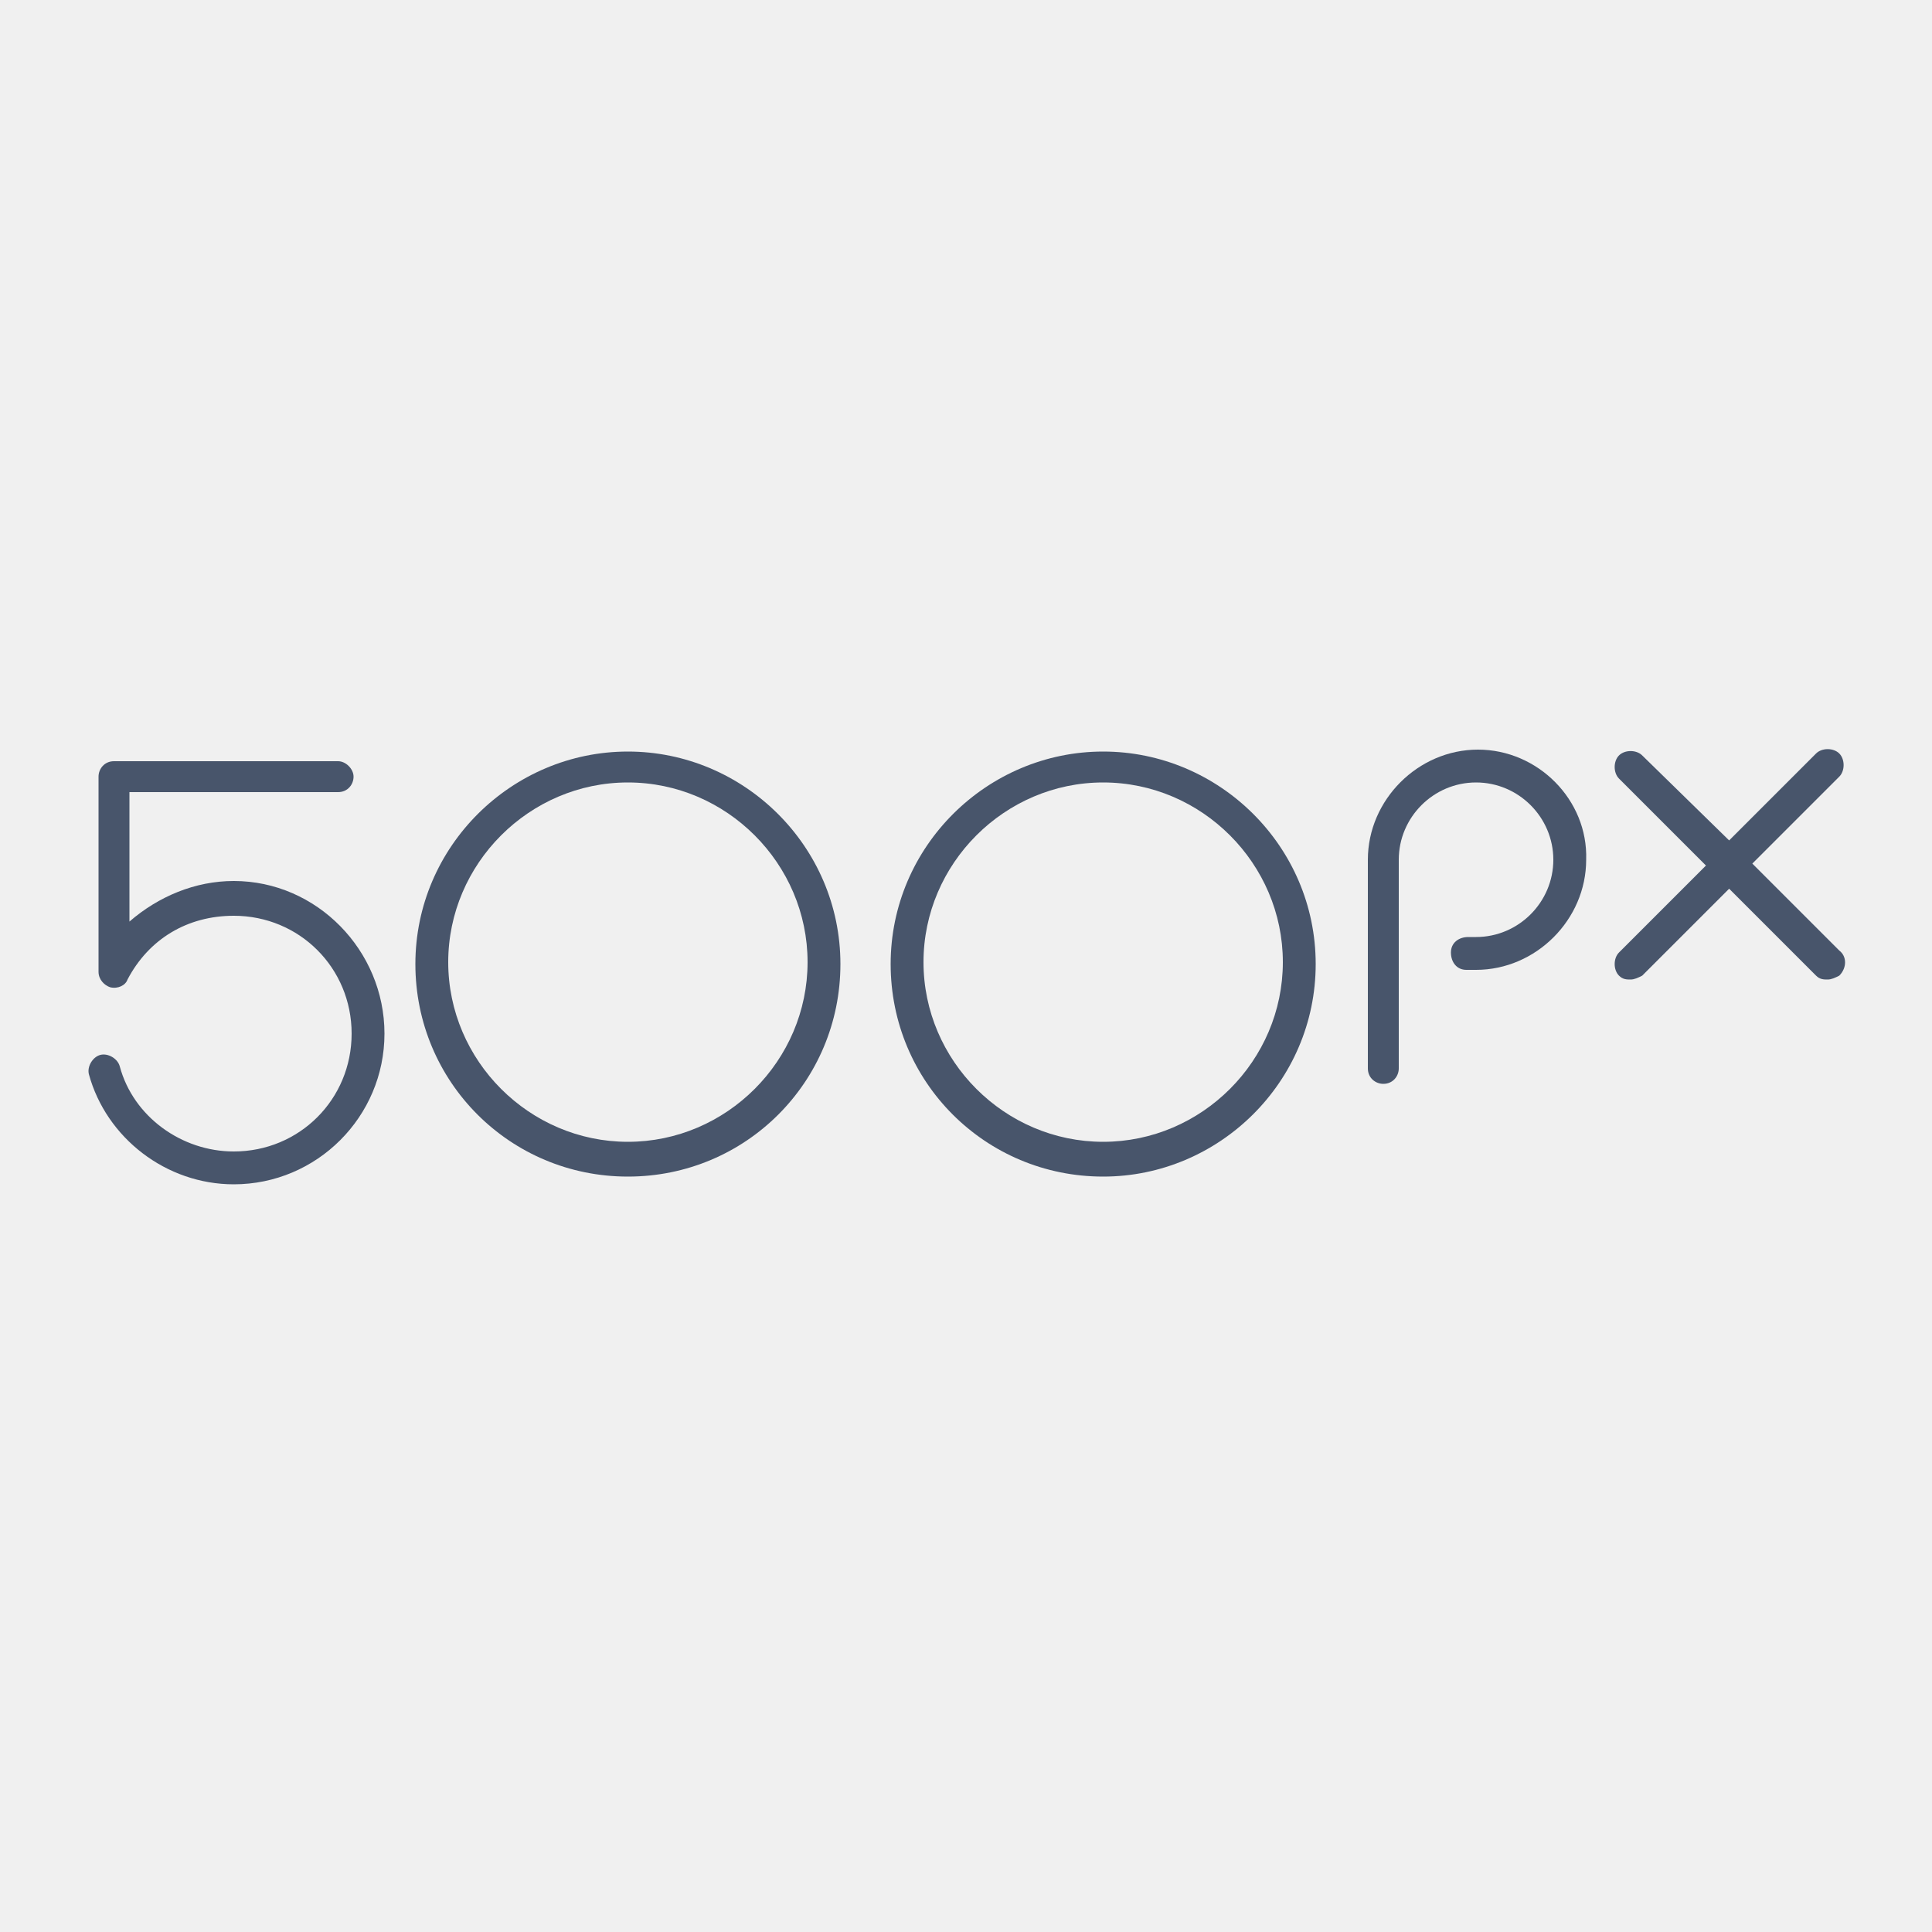
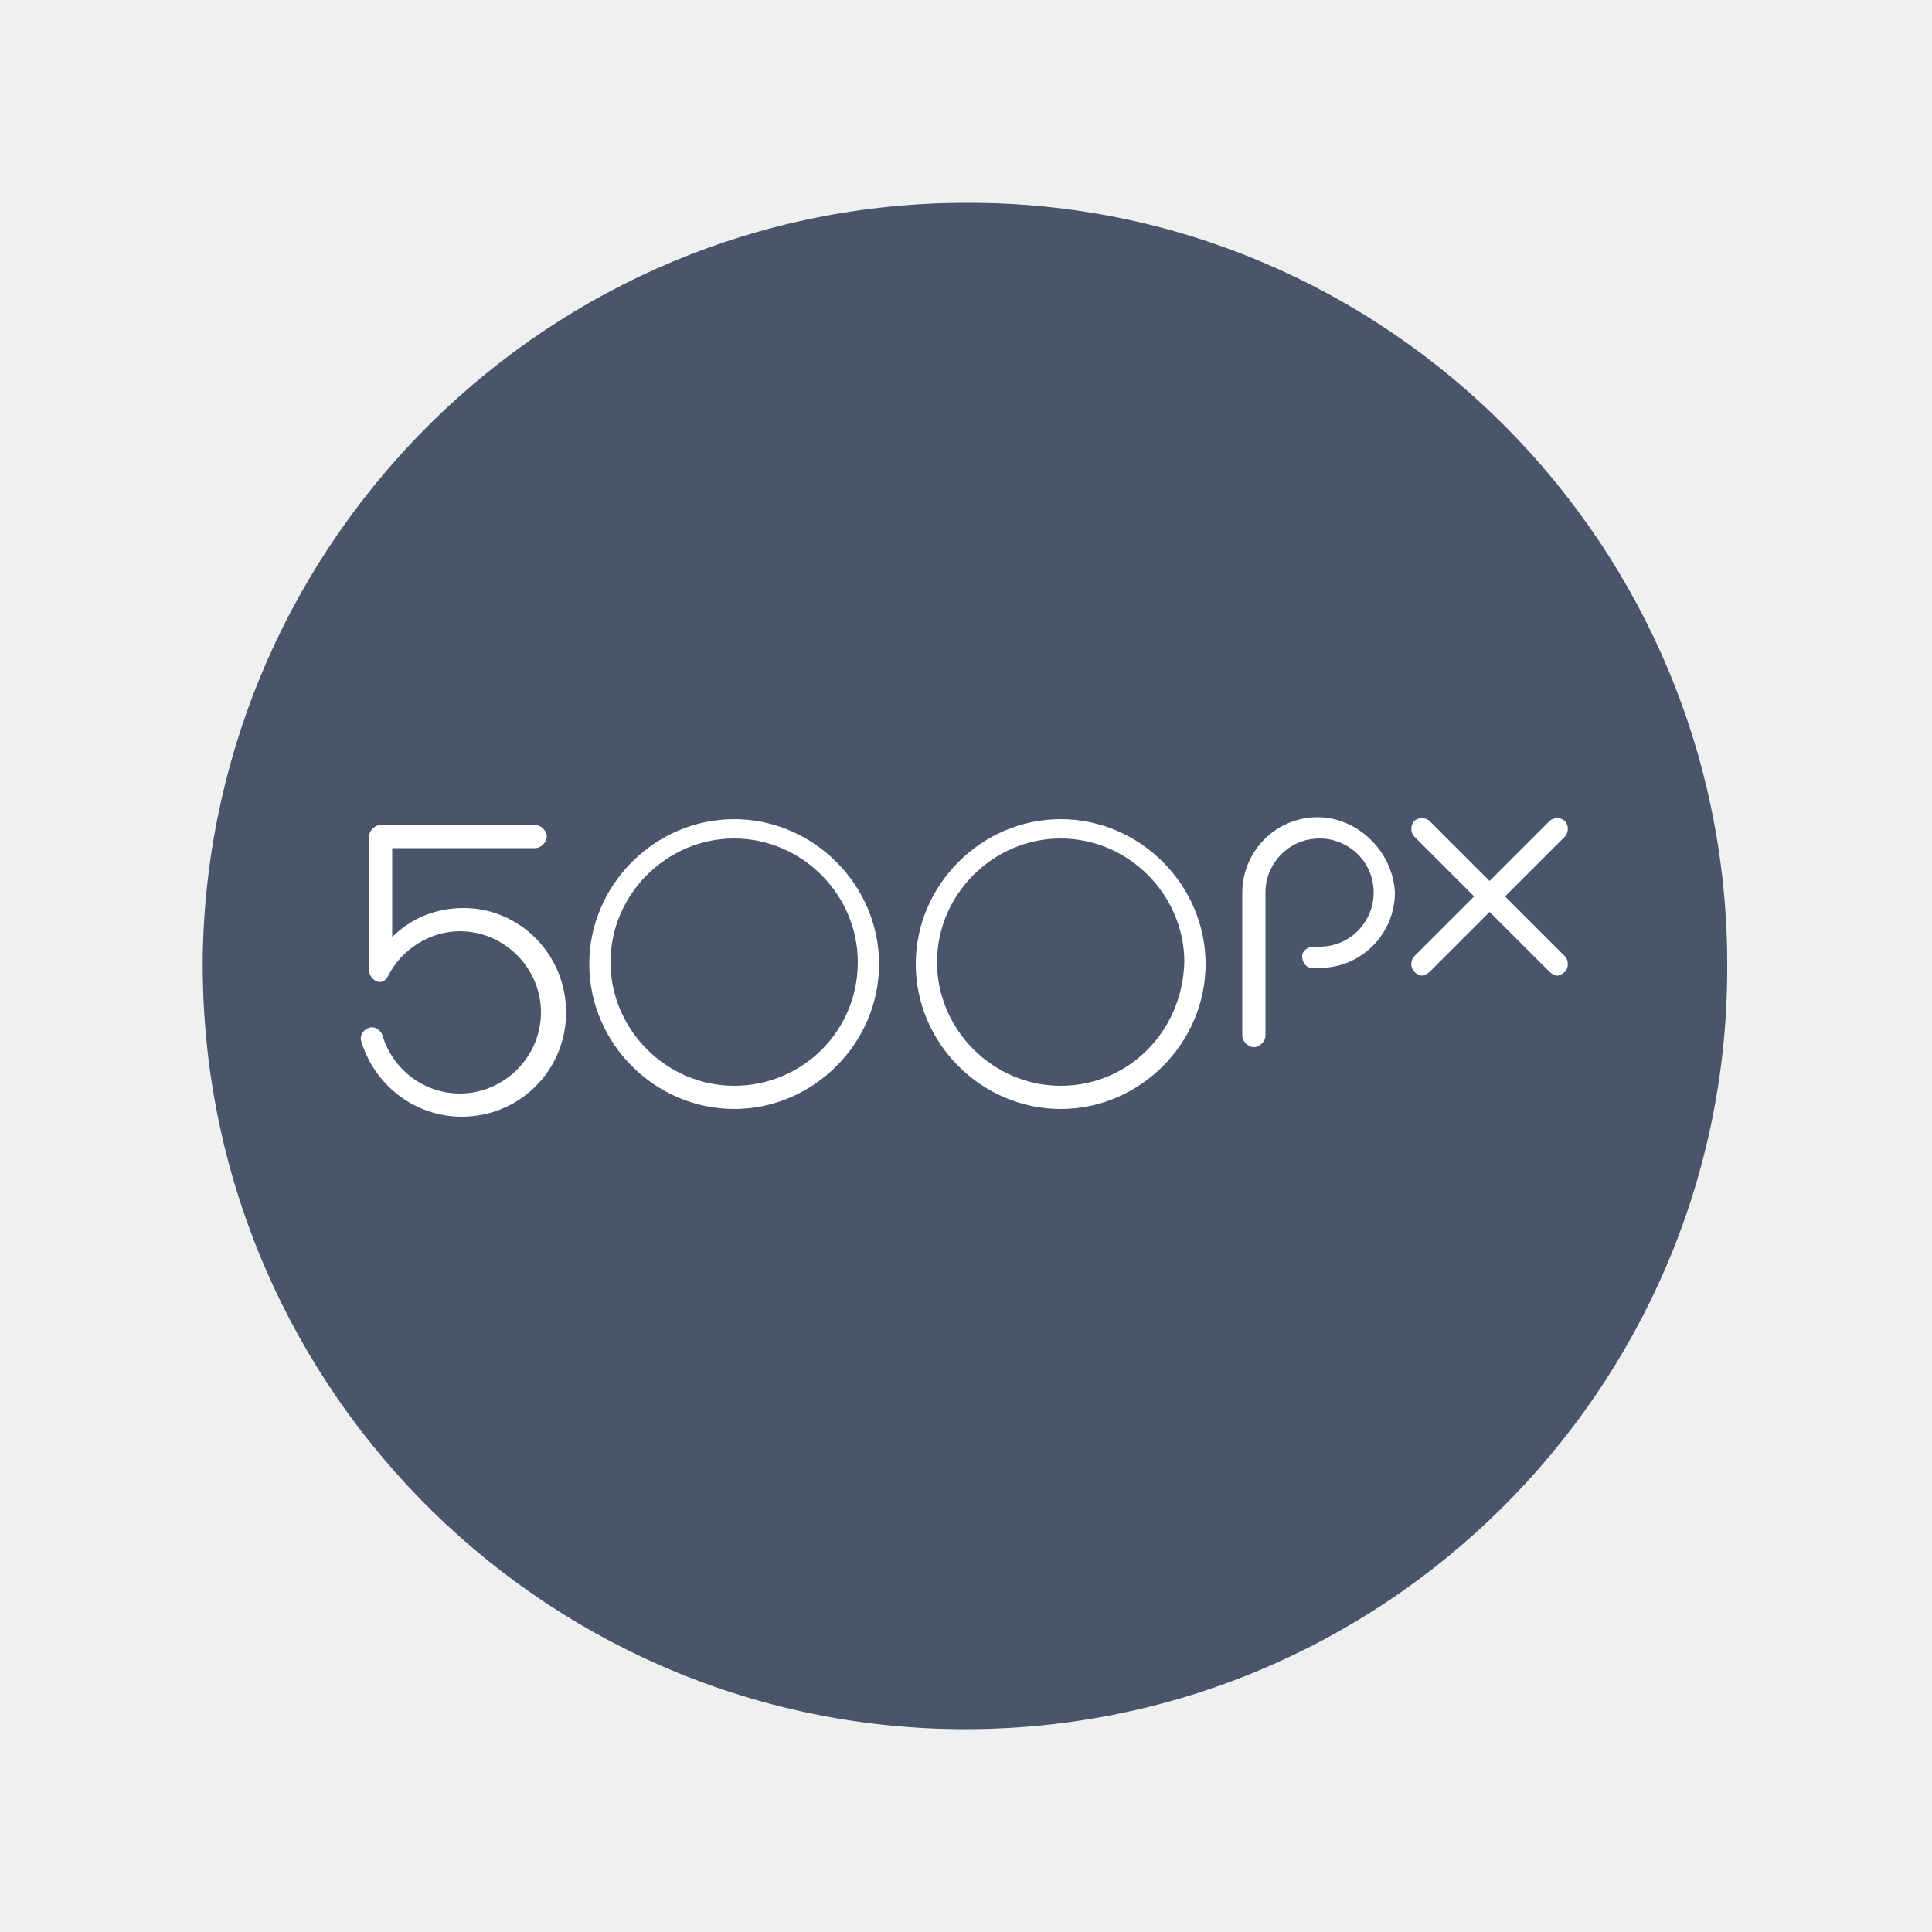
<svg xmlns="http://www.w3.org/2000/svg" version="1.1" id="Layer_1" x="0px" y="0px" viewBox="0 0 100 100" style="enable-background:new 0 0 100 100;" xml:space="preserve">
  <style type="text/css">
	.st0{fill:#48556B;}
+ 	.st1{fill:#FFFFFF;}
</style>
+   <path class="st0" d="M50,10.5c21.7-0.1,39.6,17.7,39.4,39.8C89.3,72,71.5,89.7,49.6,89.5c-21.8-0.2-39.5-18.2-39.1-40.3  C11,27.8,28.5,10.5,50,10.5z" />
  <g id="XMLID_3_">
-     <path id="XMLID_58_" class="st0" d="M12.1,45.6c-2,0-3.9,0.8-5.4,2.1V41h10.8c0.5,0,0.8-0.4,0.8-0.8s-0.4-0.8-0.8-0.8H5.9   c-0.5,0-0.8,0.4-0.8,0.8v10.1c0,0.4,0.3,0.7,0.6,0.8c0.4,0.1,0.8-0.1,0.9-0.4c1.1-2.1,3.1-3.3,5.5-3.3c3.4,0,6.1,2.7,6.1,6.1   c0,3.4-2.7,6.1-6.1,6.1c-2.7,0-5.2-1.8-5.9-4.4c-0.1-0.4-0.6-0.7-1-0.6c-0.4,0.1-0.7,0.6-0.6,1c0.9,3.3,4,5.7,7.5,5.7   c4.3,0,7.8-3.5,7.8-7.8S16.4,45.6,12.1,45.6z" />
-     <path id="XMLID_61_" class="st0" d="M32.5,38.9c-6,0-11,4.9-11,11s4.9,11,11,11s11-4.9,11-11S38.5,38.9,32.5,38.9z M32.5,59.1   c-5.1,0-9.3-4.2-9.3-9.3s4.2-9.3,9.3-9.3s9.3,4.2,9.3,9.3S37.6,59.1,32.5,59.1z" />
-     <path id="XMLID_64_" class="st0" d="M57.1,38.9c-6,0-11,4.9-11,11s4.9,11,11,11c6,0,11-4.9,11-11S63.1,38.9,57.1,38.9z M57.1,59.1   c-5.1,0-9.3-4.2-9.3-9.3s4.2-9.3,9.3-9.3s9.3,4.2,9.3,9.3S62.2,59.1,57.1,59.1z" />
-     <path id="XMLID_65_" class="st0" d="M76.5,38.8c-3.1,0-5.7,2.6-5.7,5.7v10.8c0,0.5,0.4,0.8,0.8,0.8c0.5,0,0.8-0.4,0.8-0.8V44.5   c0-2.2,1.8-4,4-4c2.2,0,4,1.8,4,4s-1.8,4-4,4c-0.1,0-0.3,0-0.4,0c-0.5,0-0.9,0.3-0.9,0.8c0,0.5,0.3,0.9,0.8,0.9c0.2,0,0.4,0,0.5,0   c3.1,0,5.7-2.6,5.7-5.7C82.2,41.4,79.6,38.8,76.5,38.8z" />
-     <path id="XMLID_66_" class="st0" d="M95.2,49.2l-4.5-4.5l4.5-4.5c0.3-0.3,0.3-0.9,0-1.2c-0.3-0.3-0.9-0.3-1.2,0l-4.5,4.5L85,39.1   c-0.3-0.3-0.9-0.3-1.2,0c-0.3,0.3-0.3,0.9,0,1.2l4.5,4.5l-4.5,4.5c-0.3,0.3-0.3,0.9,0,1.2c0.2,0.2,0.4,0.2,0.6,0.2   c0.2,0,0.4-0.1,0.6-0.2l4.5-4.5l4.5,4.5c0.2,0.2,0.4,0.2,0.6,0.2c0.2,0,0.4-0.1,0.6-0.2C95.6,50.1,95.6,49.5,95.2,49.2z" />
+     <path id="XMLID_58_" class="st1" d="M24,47c-1.4,0-2.7,0.5-3.7,1.5v-4.6h7.4c0.3,0,0.6-0.3,0.6-0.6s-0.3-0.6-0.6-0.6h-8   c-0.3,0-0.6,0.3-0.6,0.6v6.9c0,0.3,0.2,0.5,0.4,0.6c0.3,0.1,0.5-0.1,0.6-0.3c0.7-1.4,2.2-2.3,3.7-2.3c2.3,0,4.2,1.9,4.2,4.2   c0,2.3-1.9,4.2-4.2,4.2c-1.9,0-3.5-1.3-4-3c-0.1-0.3-0.4-0.5-0.7-0.4c-0.3,0.1-0.5,0.4-0.4,0.7c0.7,2.3,2.8,3.9,5.2,3.9   c3,0,5.4-2.4,5.4-5.4C29.3,49.4,26.9,47,24,47z" />
+     <path id="XMLID_61_" class="st1" d="M38,42.4c-4.1,0-7.5,3.4-7.5,7.5s3.4,7.5,7.5,7.5s7.5-3.4,7.5-7.5S42.1,42.4,38,42.4z M38,56.2   c-3.5,0-6.4-2.9-6.4-6.4c0-3.5,2.9-6.4,6.4-6.4c3.5,0,6.4,2.9,6.4,6.4C44.4,53.4,41.5,56.2,38,56.2z" />
+     <path id="XMLID_64_" class="st1" d="M54.9,42.4c-4.1,0-7.5,3.4-7.5,7.5s3.4,7.5,7.5,7.5s7.5-3.4,7.5-7.5S59,42.4,54.9,42.4z    M54.9,56.2c-3.5,0-6.4-2.9-6.4-6.4c0-3.5,2.9-6.4,6.4-6.4c3.5,0,6.4,2.9,6.4,6.4C61.2,53.4,58.4,56.2,54.9,56.2z" />
+     <path id="XMLID_65_" class="st1" d="M68.2,42.3c-2.2,0-3.9,1.8-3.9,3.9v7.4c0,0.3,0.3,0.6,0.6,0.6c0.3,0,0.6-0.3,0.6-0.6v-7.4   c0-1.5,1.2-2.8,2.8-2.8c1.5,0,2.8,1.2,2.8,2.8c0,1.5-1.2,2.8-2.8,2.8c-0.1,0-0.2,0-0.3,0c-0.3,0-0.6,0.2-0.6,0.5   c0,0.3,0.2,0.6,0.5,0.6c0.1,0,0.2,0,0.4,0c2.2,0,3.9-1.8,3.9-3.9C72.1,44.1,70.3,42.3,68.2,42.3z" />
+     <path id="XMLID_66_" class="st1" d="M81,49.5l-3.1-3.1l3.1-3.1c0.2-0.2,0.2-0.6,0-0.8c-0.2-0.2-0.6-0.2-0.8,0l-3.1,3.1L74,42.5   c-0.2-0.2-0.6-0.2-0.8,0c-0.2,0.2-0.2,0.6,0,0.8l3.1,3.1l-3.1,3.1c-0.2,0.2-0.2,0.6,0,0.8c0.1,0.1,0.3,0.2,0.4,0.2   c0.1,0,0.3-0.1,0.4-0.2l3.1-3.1l3.1,3.1c0.1,0.1,0.3,0.2,0.4,0.2c0.1,0,0.3-0.1,0.4-0.2C81.2,50.1,81.2,49.7,81,49.5z" />
  </g>
</svg>
